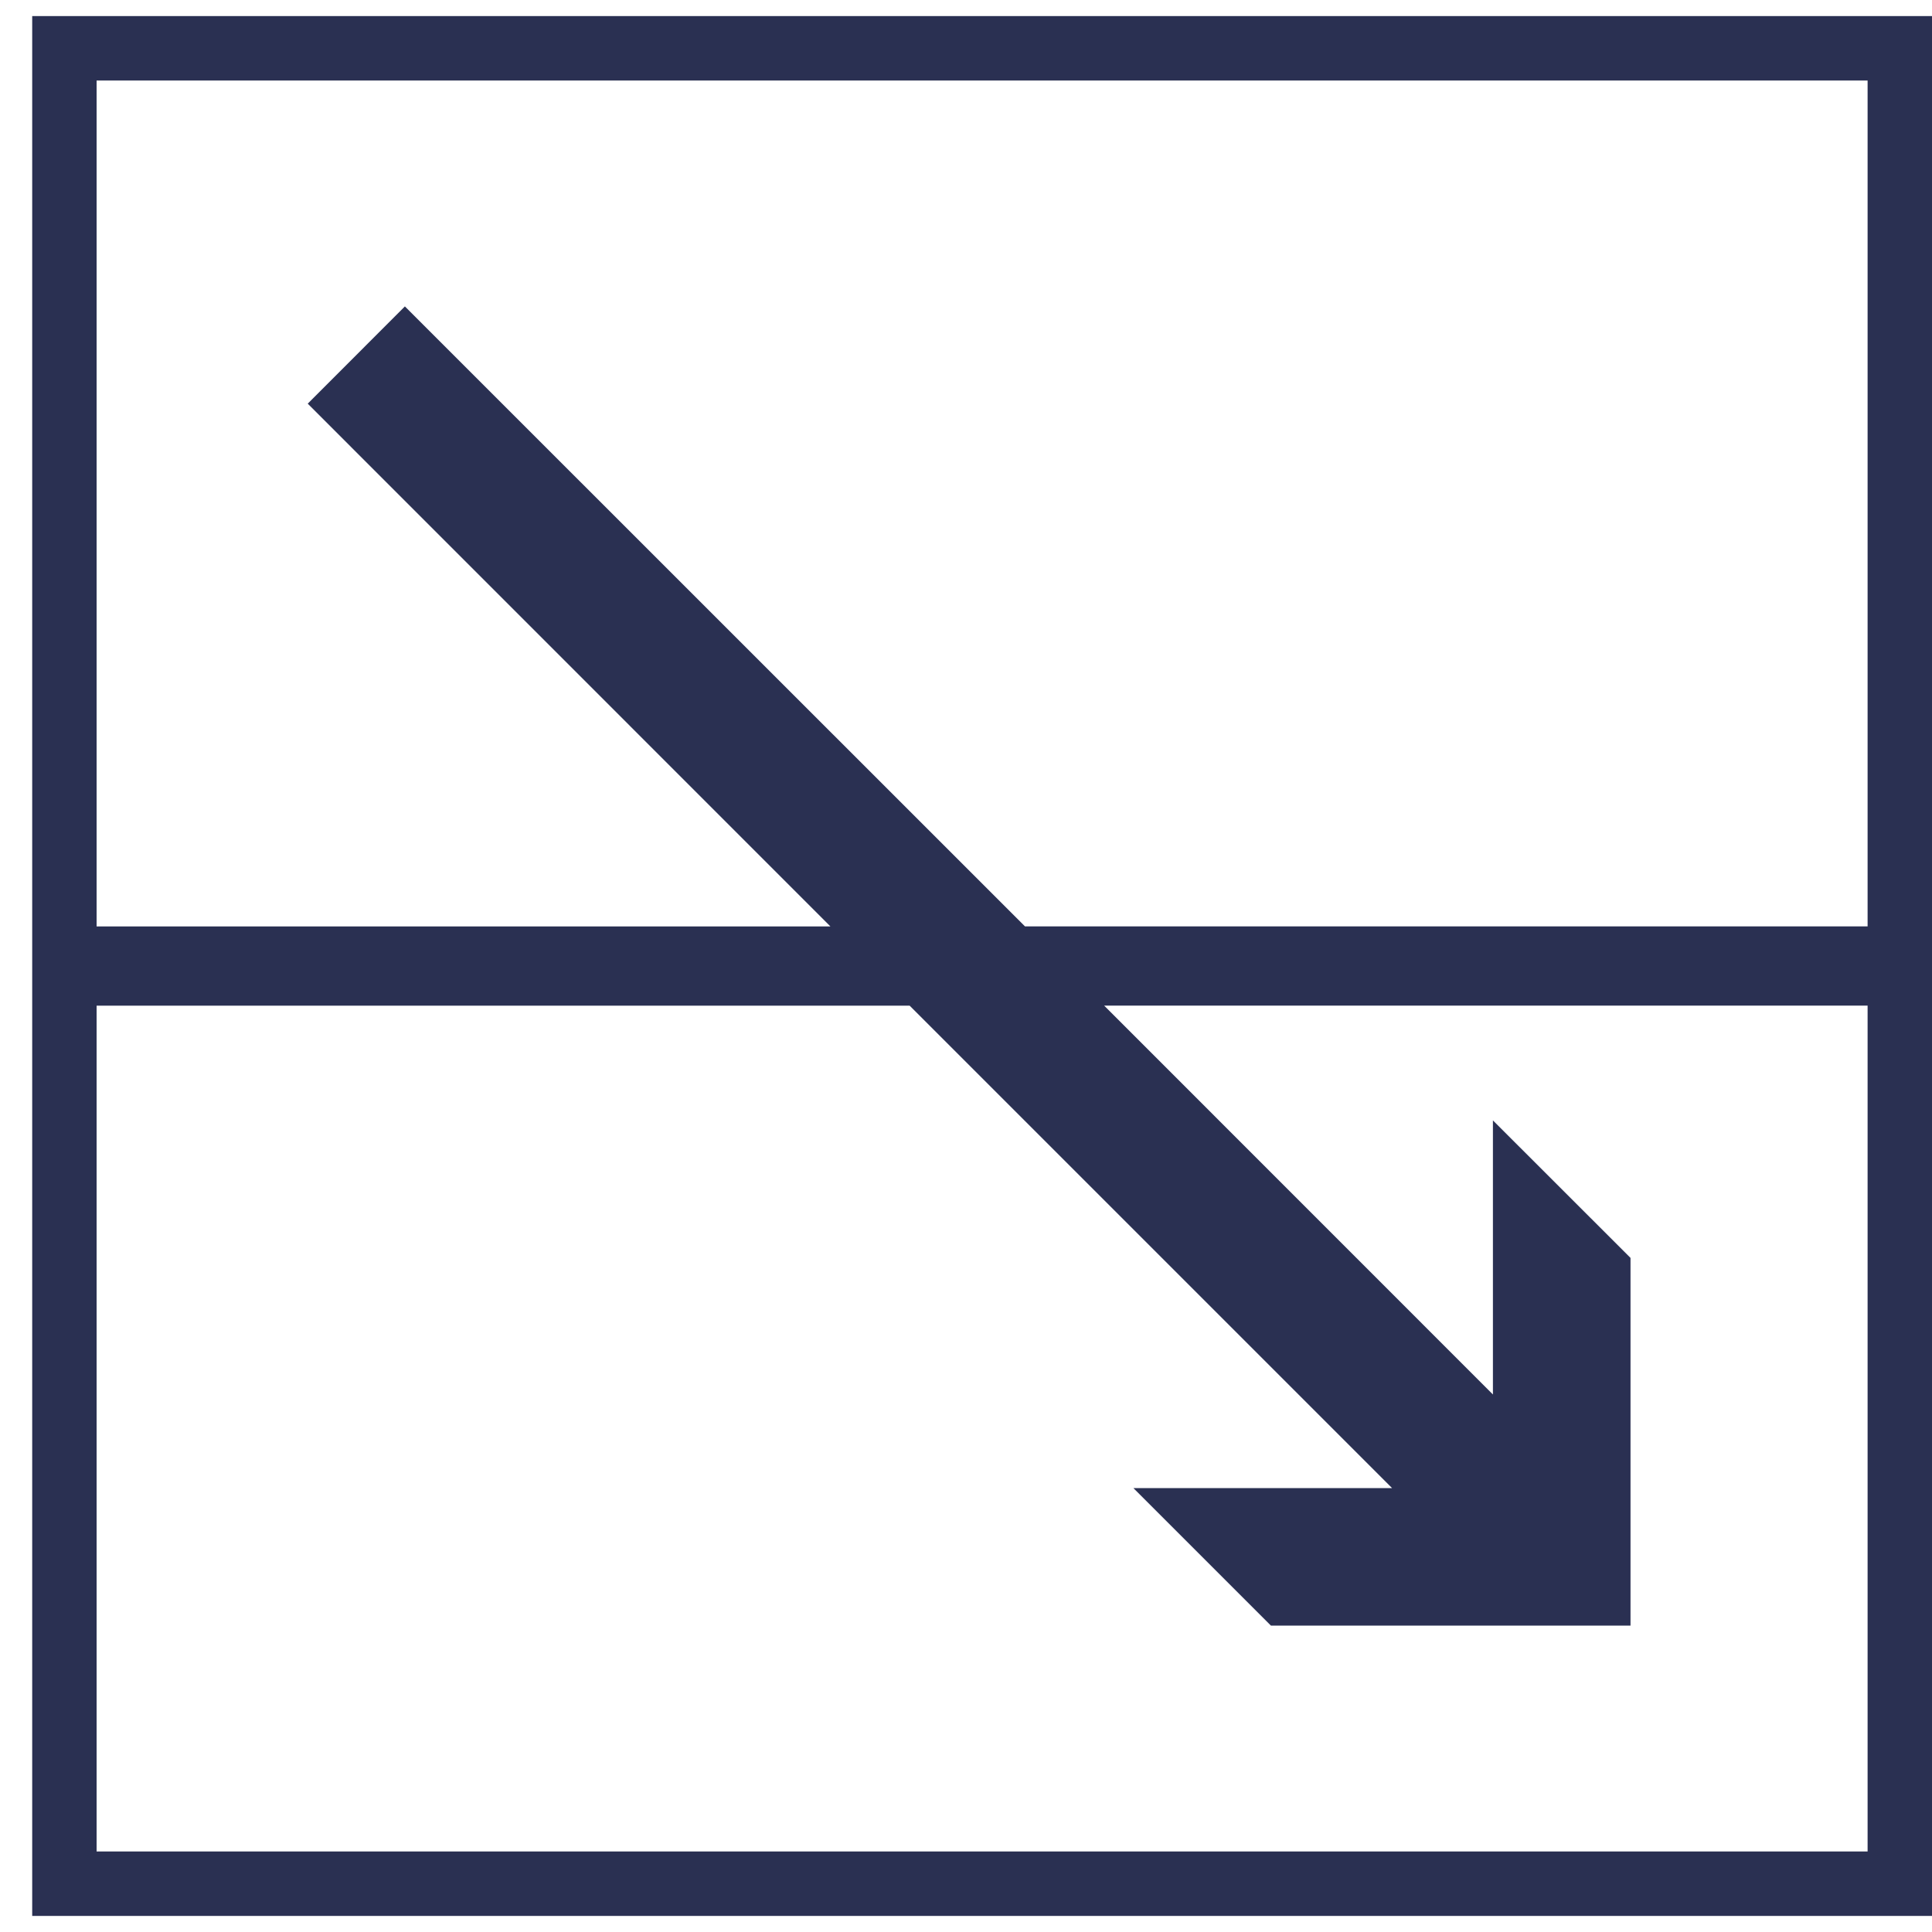
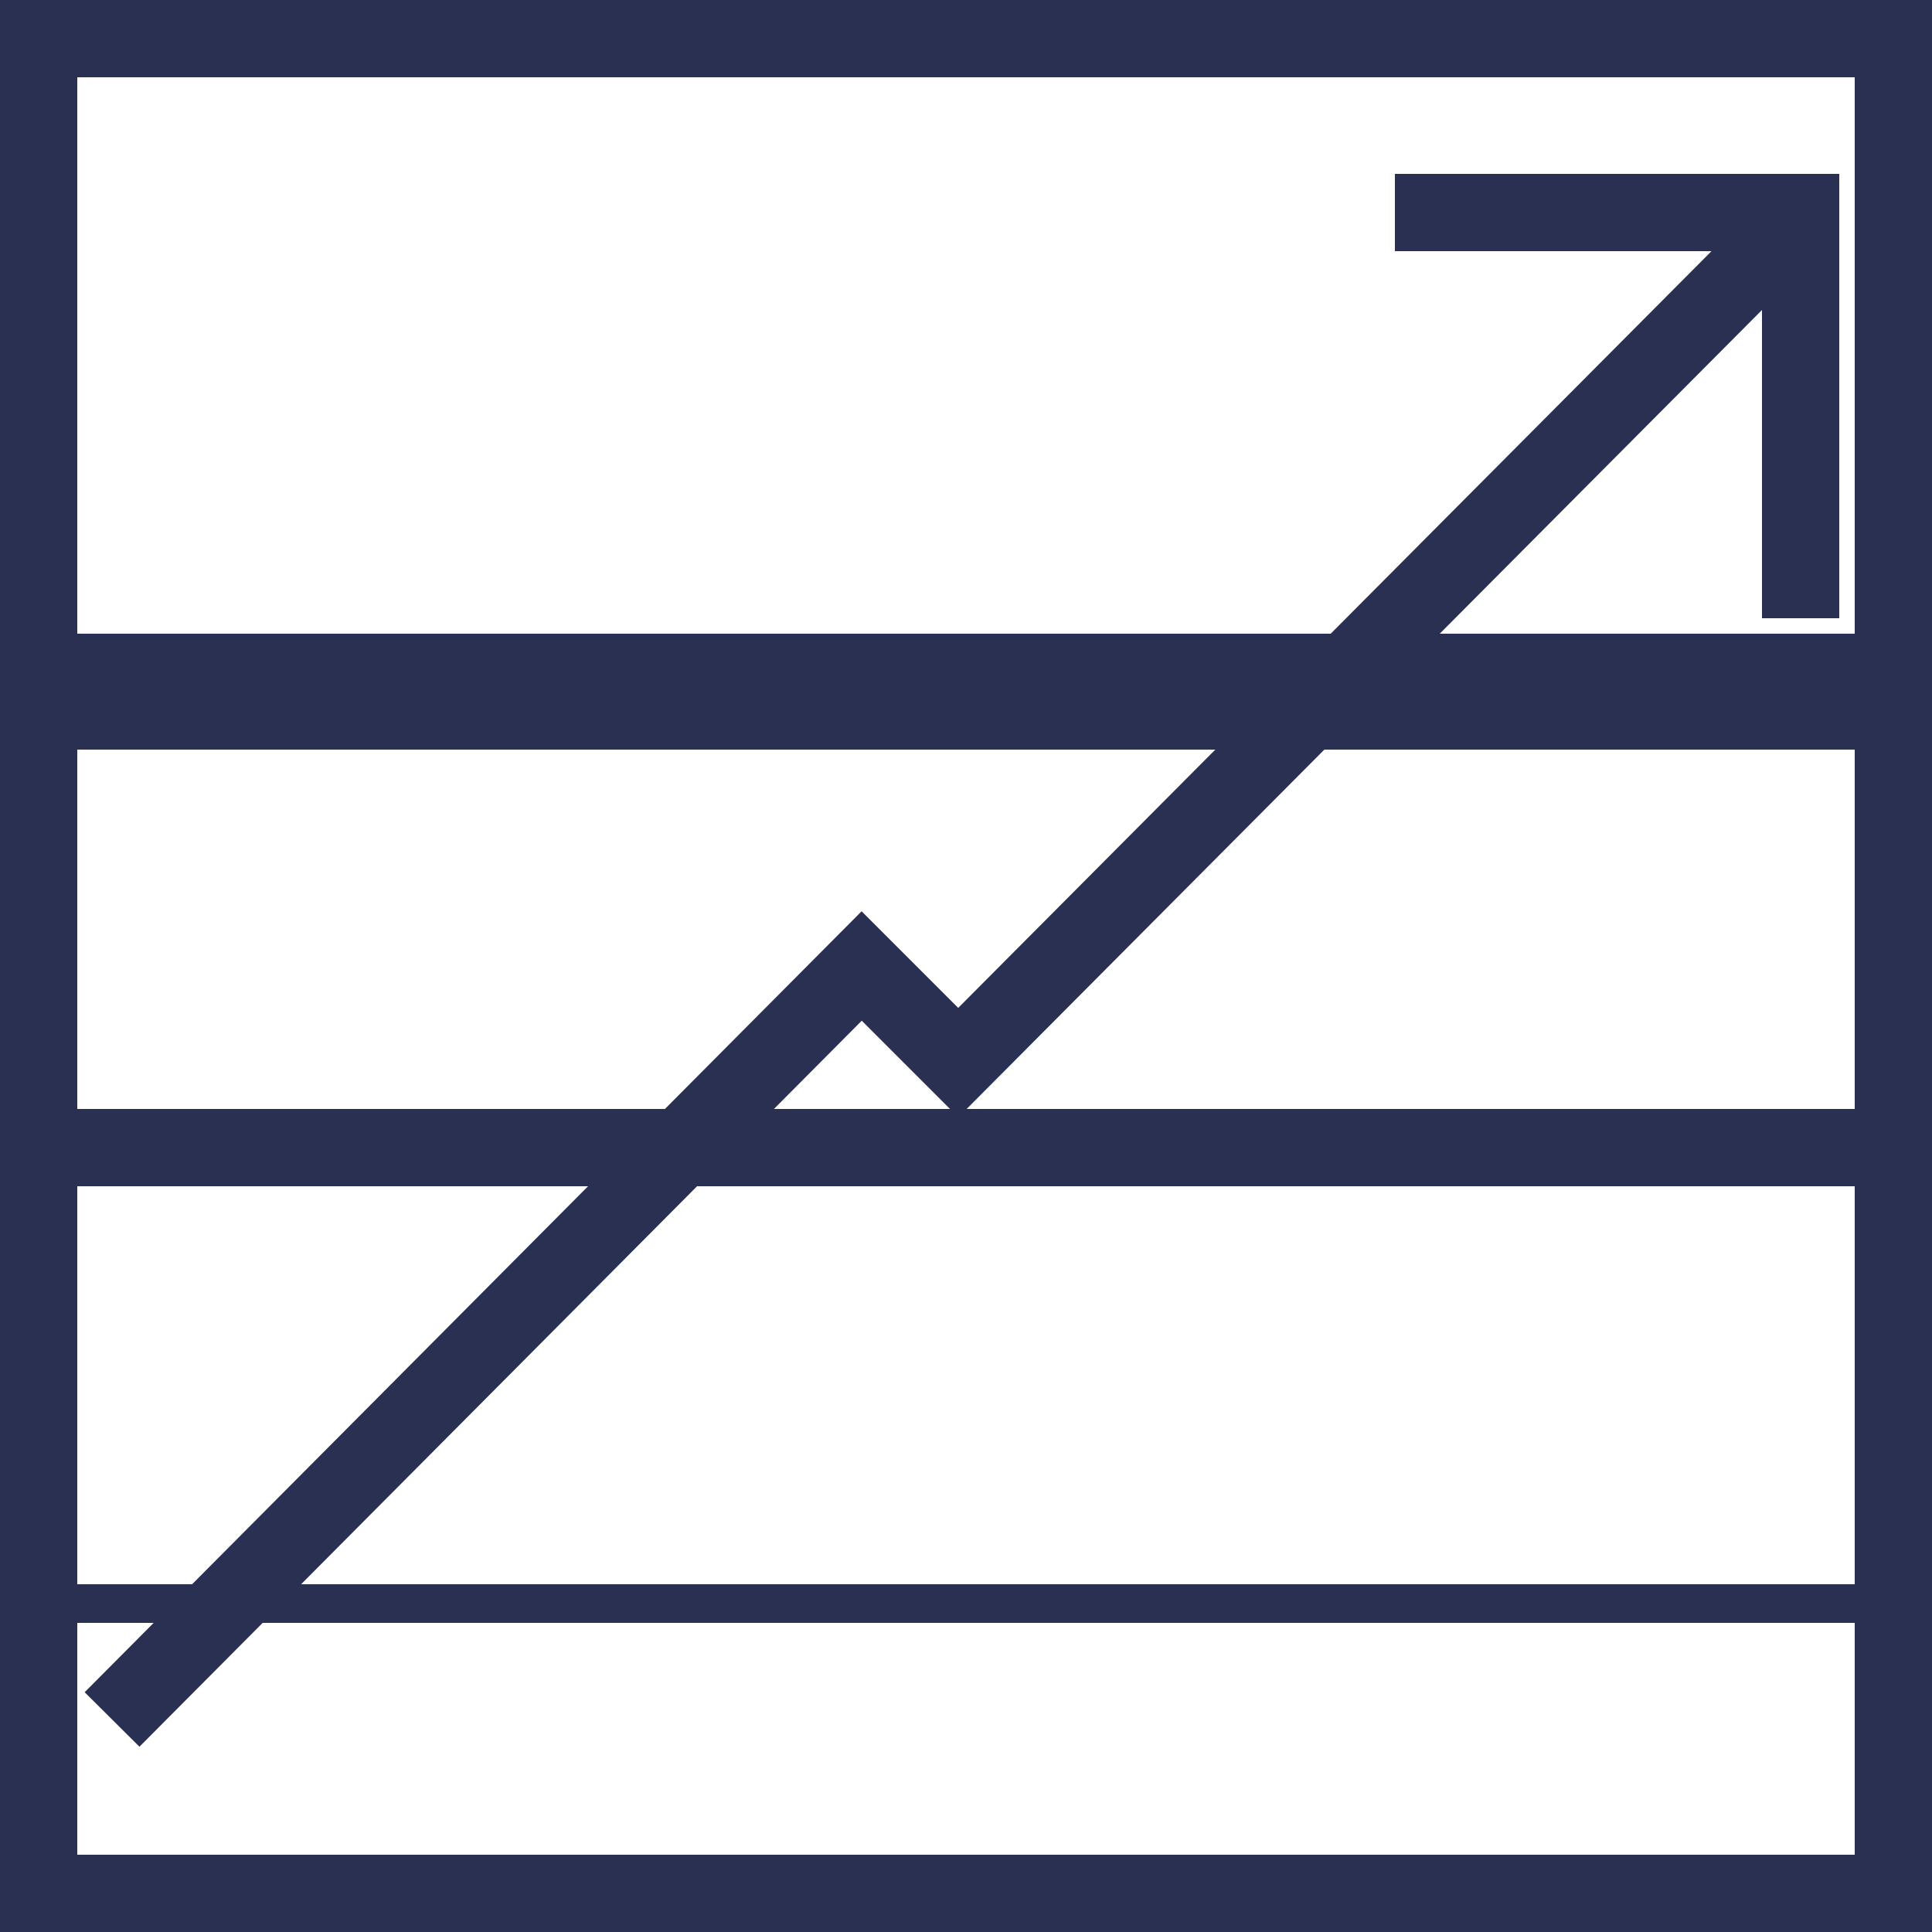
- <svg xmlns="http://www.w3.org/2000/svg" version="1" width="140" height="140" viewBox="80 40 40 60">
-   <g fill="#2A3052">
-     <path d="M82.574 49.516l-3.017 3.02L95.79 68.772H71v2.46h27.25l14.983 14.983H105.2l4.27 4.27h11.167v-11.42l-4.273-4.27v8.512L104.29 71.23H130v-2.46h-28.168zM128 42.5v55H73v-55h55m2-2H71v59h59v-59z" />
+ <svg xmlns="http://www.w3.org/2000/svg" version="1.1" id="Layer_1" x="0px" y="0px" viewBox="0 0 50 50" style="enable-background:new 0 0 50 50;" xml:space="preserve">
+   <style type="text/css">
+ 	.st0{fill:none;stroke:#2A3052;stroke-width:2;stroke-miterlimit:10;}
+ 	.st1{fill:#2A3052;}
+ 	.st2{fill:none;stroke:#2A3052;stroke-miterlimit:10;}
+ 	.st3{fill:none;stroke:#2A3052;stroke-width:3;stroke-miterlimit:10;}
+ </style>
+   <g>
+     <path class="st1" d="M48,2v46H2V2H48 M50,0H0v50h50V0L50,0z" />
+   </g>
+   <g>
+     <g>
+       <line class="st2" x1="0" y1="41.5" x2="50" y2="41.5" />
+     </g>
+     <g>
+       <line class="st0" x1="0" y1="29.7" x2="50" y2="29.7" />
+     </g>
+     <g>
+       <line class="st3" x1="0" y1="17.9" x2="50" y2="17.9" />
+     </g>
+     <g>
+       <g>
+         <polyline class="st0" points="46.6,16 46.6,5.5 36.1,5.5    " />
+       </g>
+       <polyline class="st0" points="2.9,44.5 22.3,25 24.8,27.5 46.6,5.6   " />
+     </g>
  </g>
</svg>
